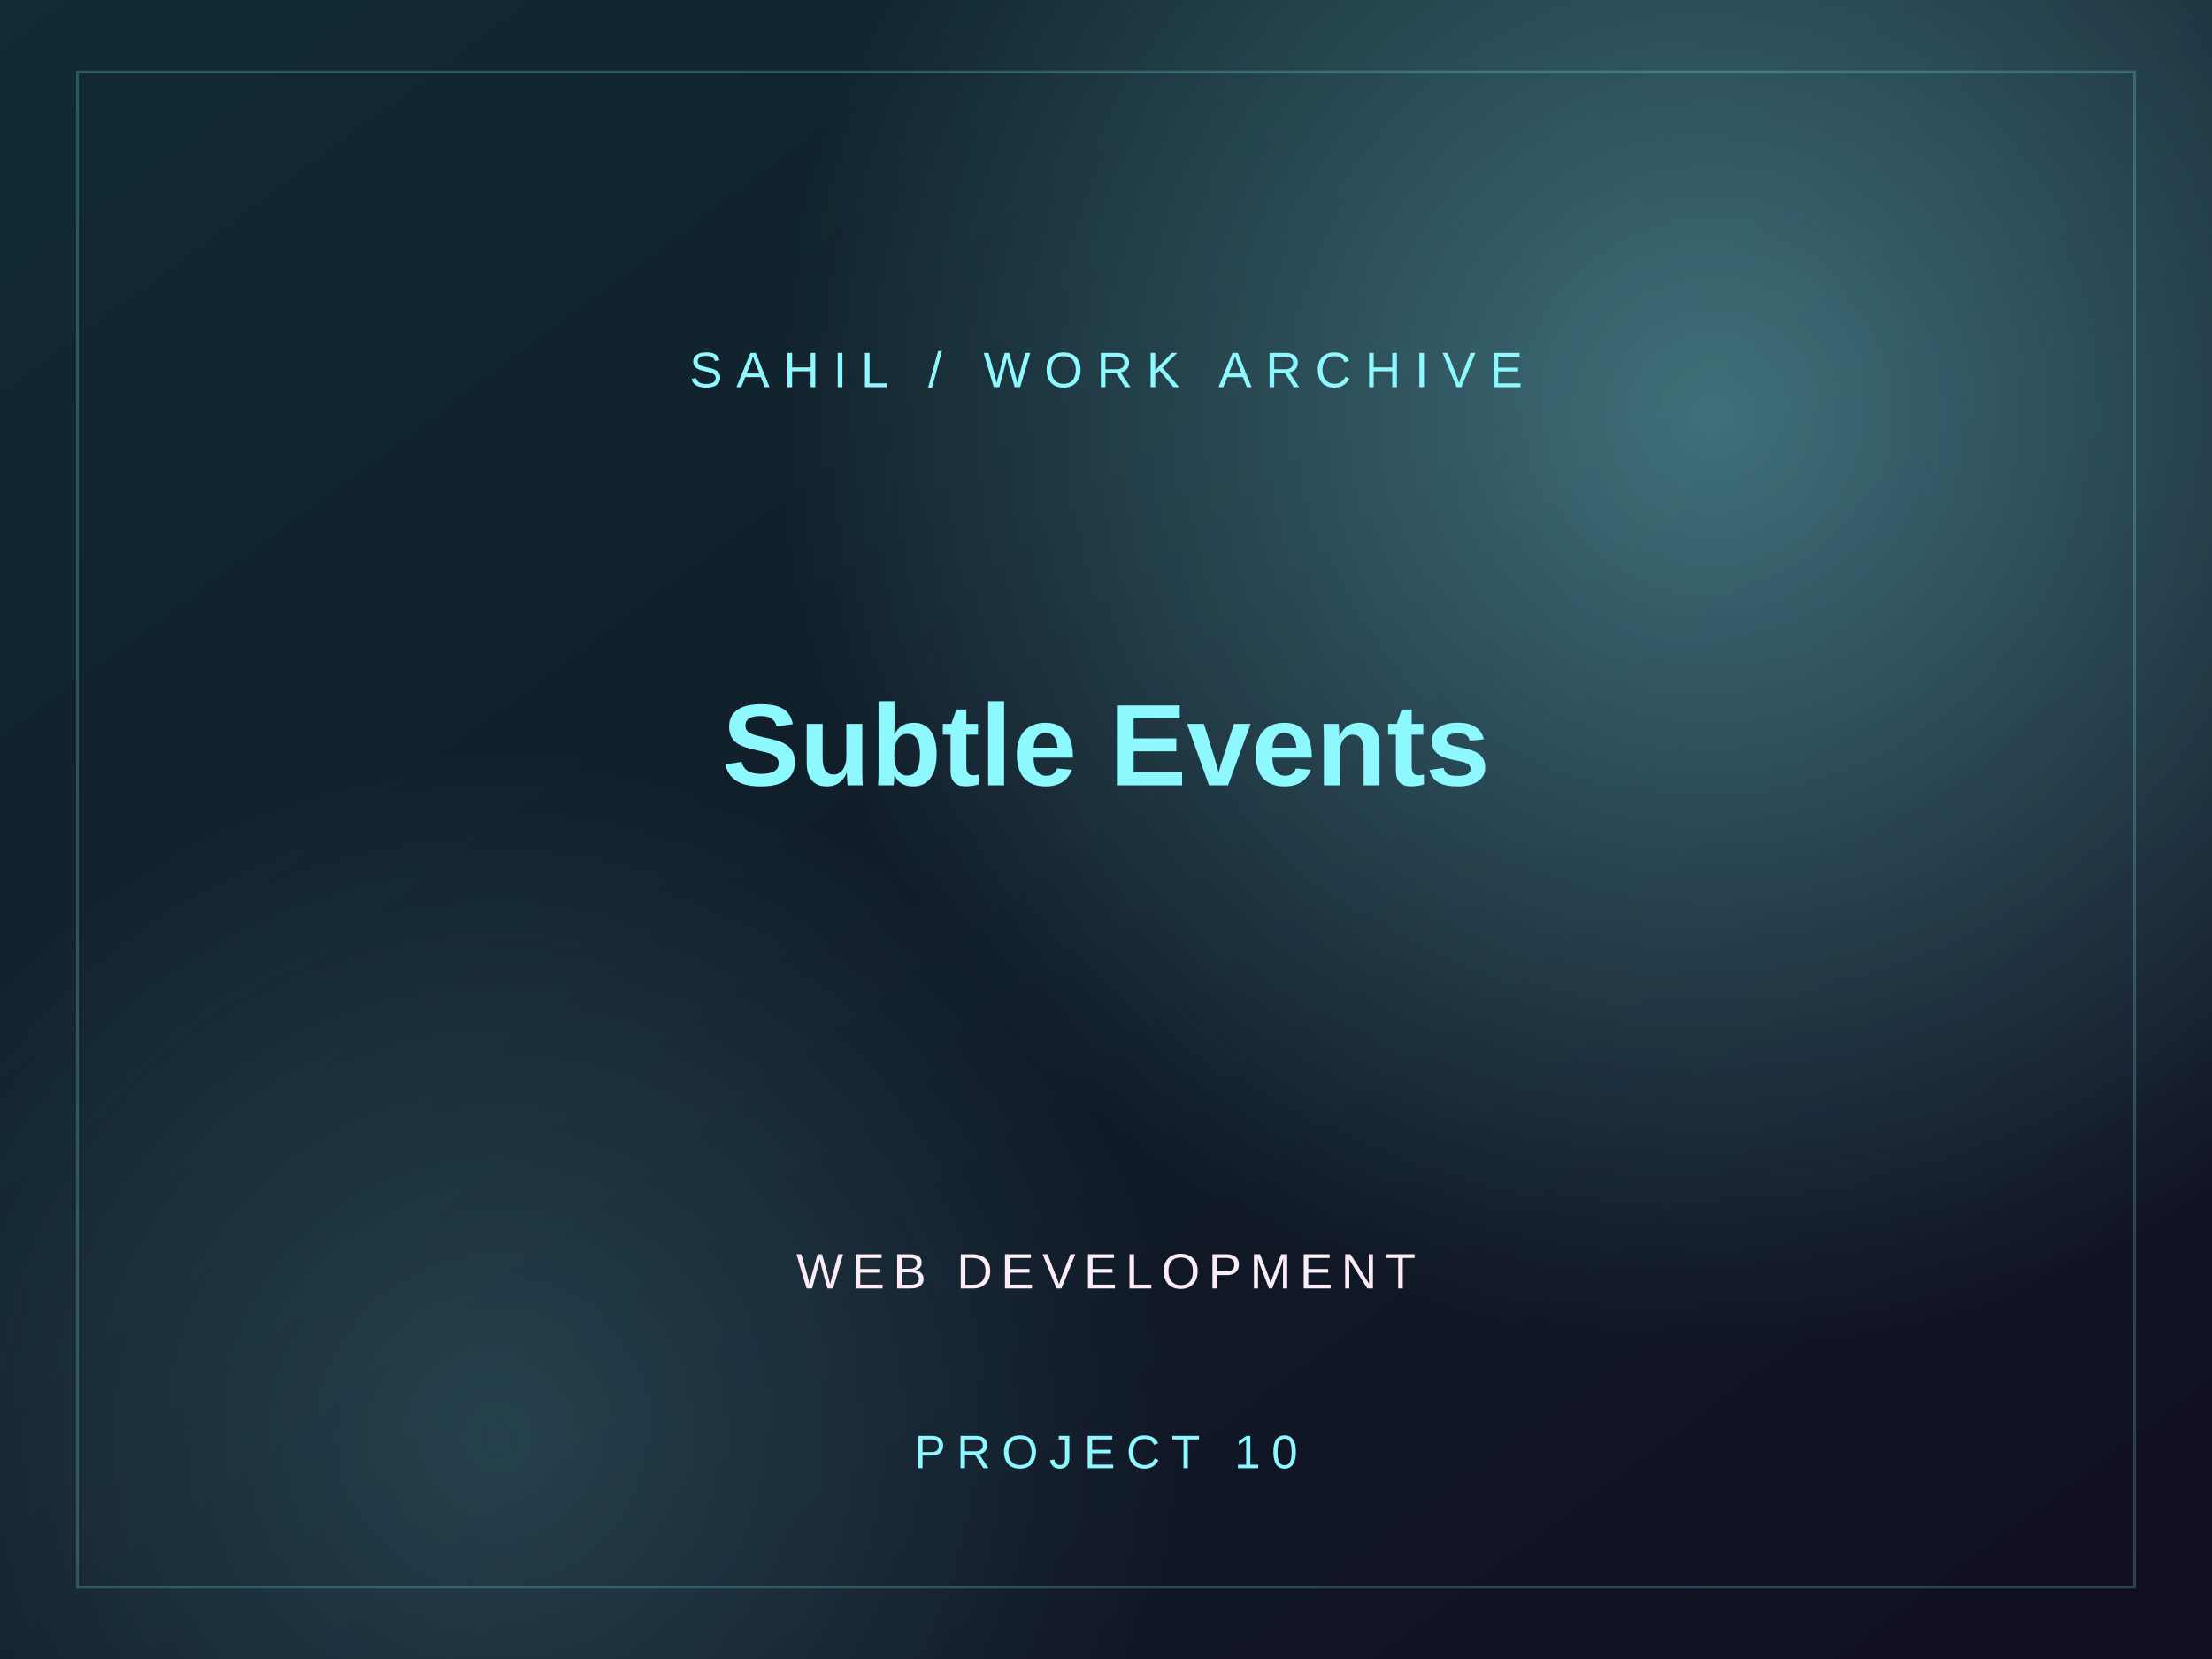
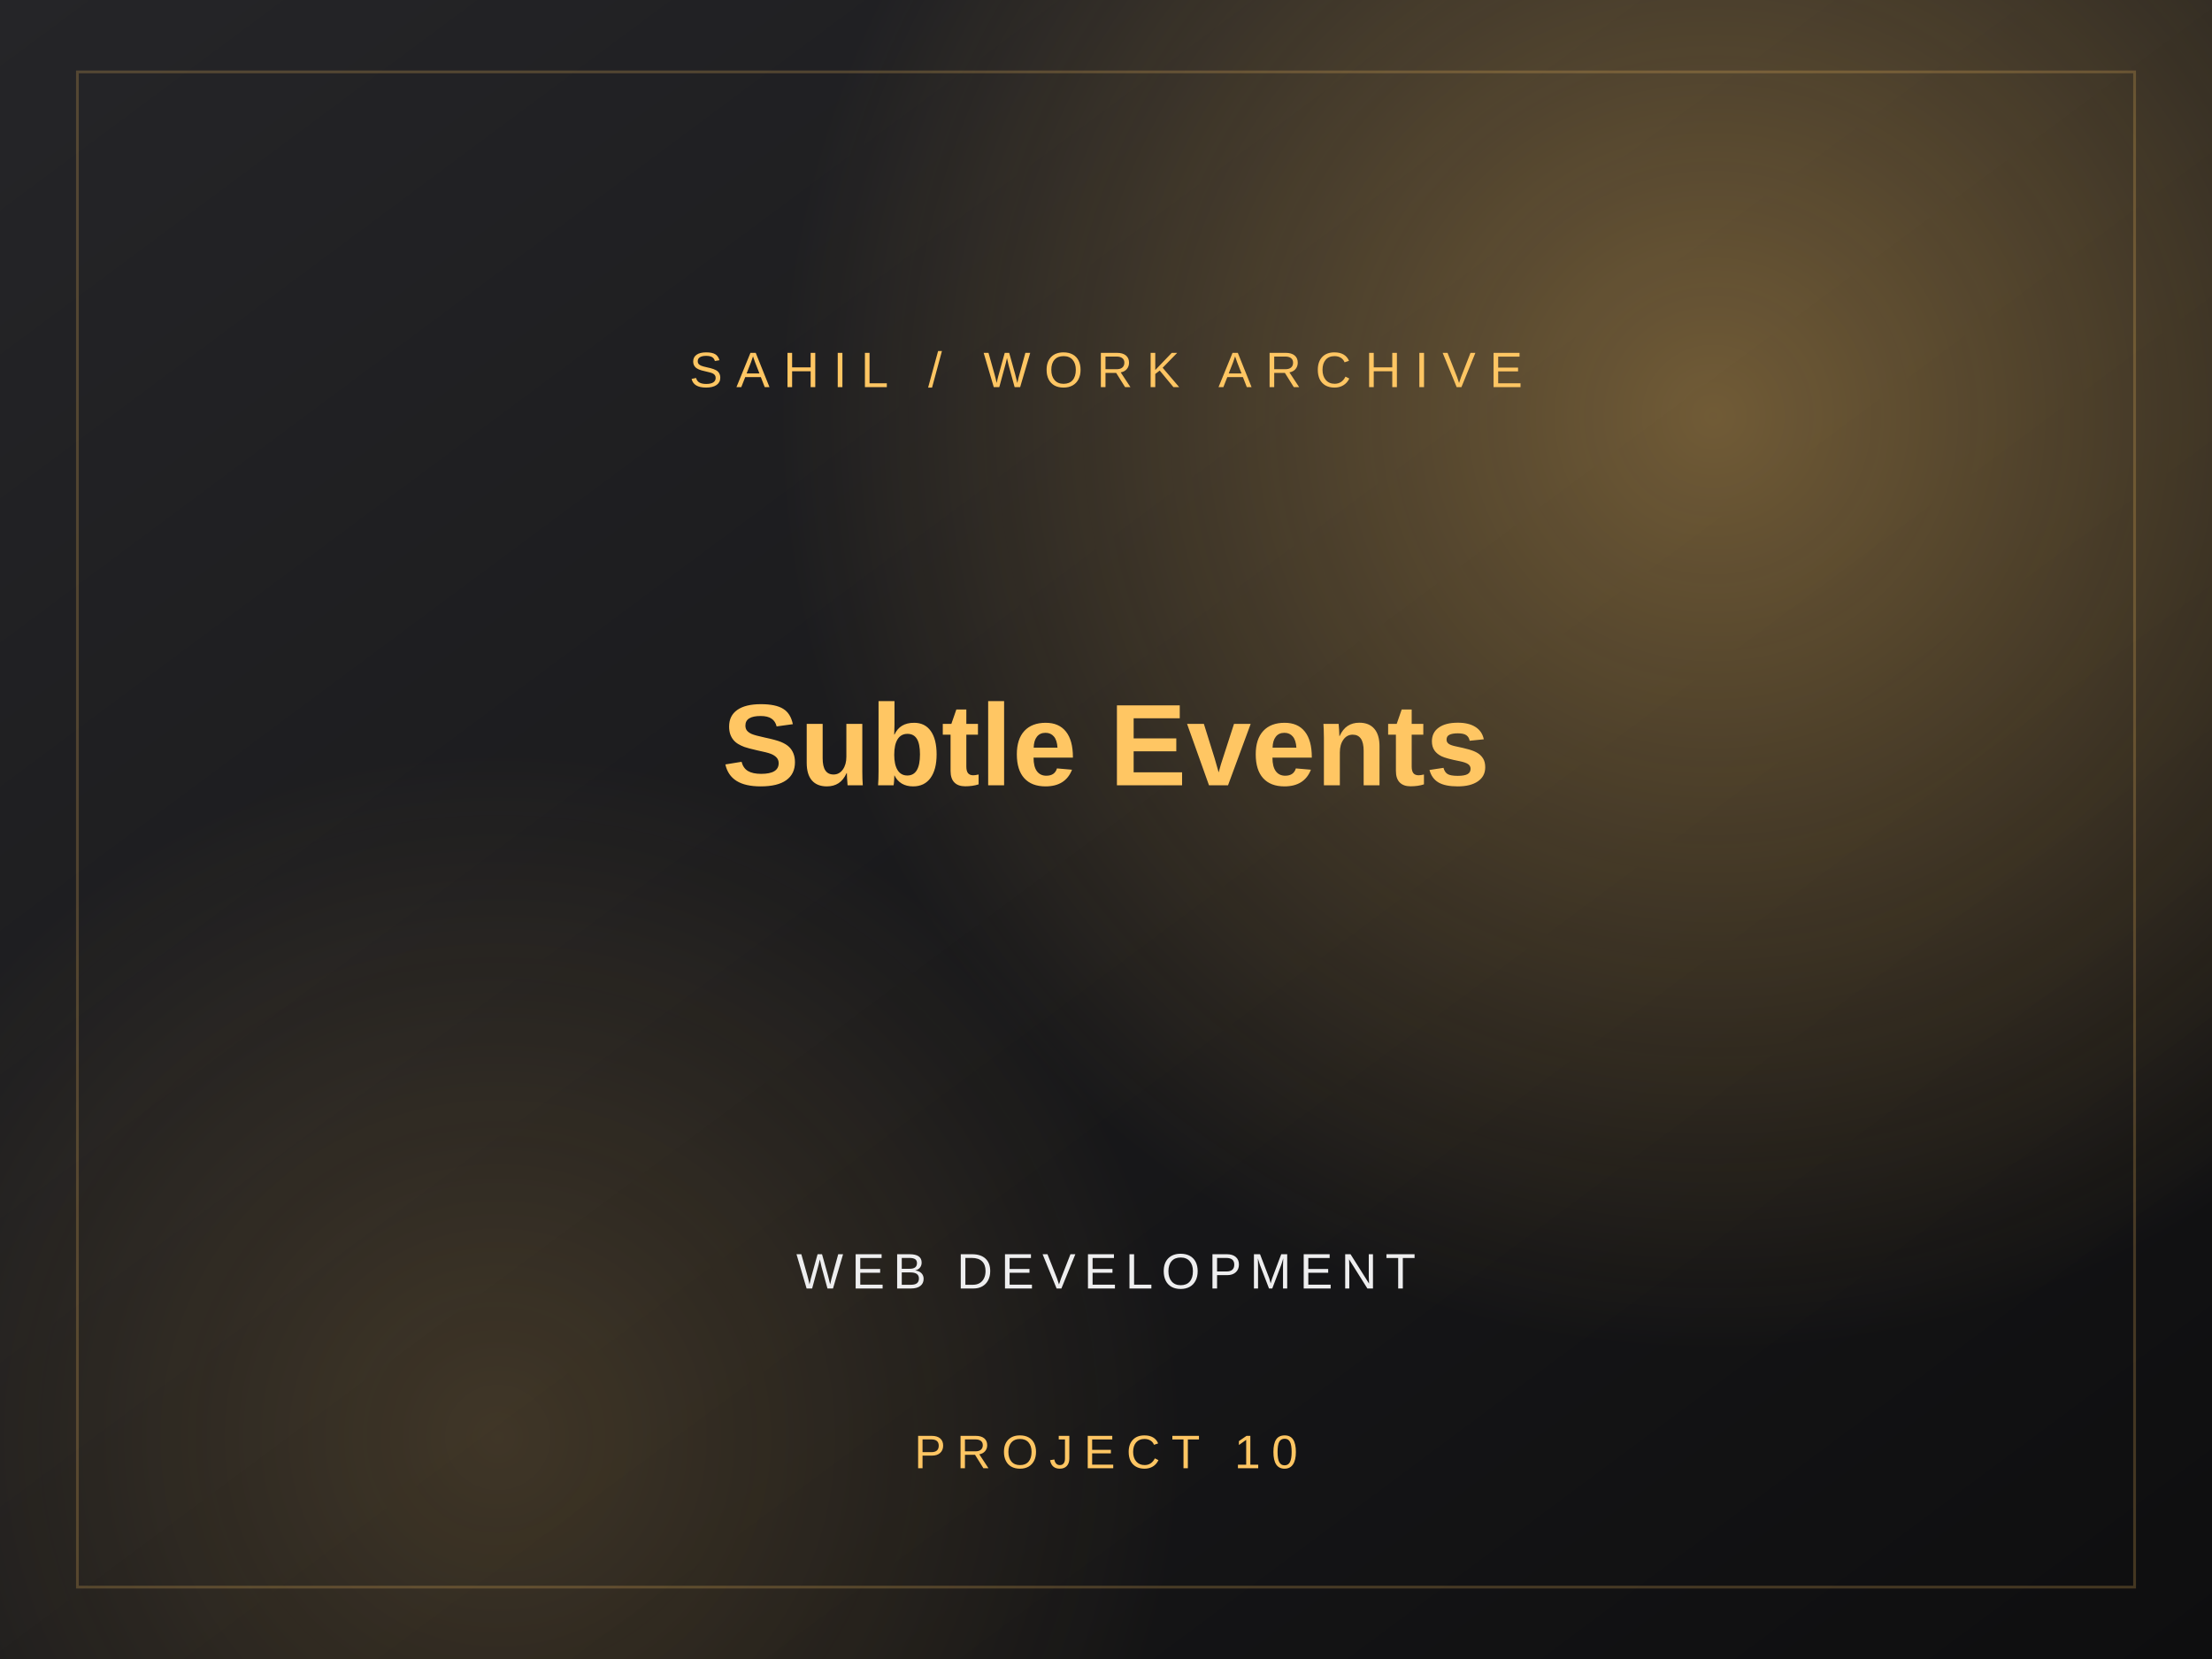
<svg xmlns="http://www.w3.org/2000/svg" viewBox="0 0 800 600">
  <defs>
    <linearGradient id="bg" x1="0" x2="1" y1="0" y2="1">
-       <stop stop-color="#112b32" />
-       <stop offset="1" stop-color="#100e20" />
+       <stop stop-color="#252528" />
+       <stop offset="1" stop-color="#0e0e0f" />
    </linearGradient>
    <radialGradient id="halo">
-       <stop stop-color="#8df9ff" stop-opacity=".38" />
-       <stop offset="1" stop-color="#8df9ff" stop-opacity="0" />
+       <stop stop-color="#FFC663" stop-opacity=".38" />
+       <stop offset="1" stop-color="#FFC663" stop-opacity="0" />
    </radialGradient>
  </defs>
  <rect width="800" height="600" fill="url(#bg)" />
  <circle cx="620" cy="150" r="340" fill="url(#halo)" />
  <circle cx="180" cy="520" r="250" fill="url(#halo)" opacity=".45" />
-   <rect x="28" y="26" width="744" height="548" stroke="#8df9ff" stroke-opacity=".22" fill="none" />
-   <text x="400" y="140" font-size="18" text-anchor="middle" fill="#8df9ff" letter-spacing="5" font-family="Arial,sans-serif">SAHIL / WORK ARCHIVE</text>
-   <text x="400" y="284" font-family="Arial,sans-serif" text-anchor="middle" font-size="42" font-weight="bold" fill="#8df9ff">Subtle Events</text>
-   <text x="400" y="466" font-size="18" text-anchor="middle" fill="#fcecf7" letter-spacing="3" font-family="Arial,sans-serif">WEB DEVELOPMENT</text>
-   <text x="400" y="531" font-size="17" text-anchor="middle" fill="#8df9ff" letter-spacing="4" font-family="Arial,sans-serif">PROJECT 10</text>
+   <rect x="28" y="26" width="744" height="548" stroke="#FFC663" stroke-opacity=".22" fill="none" />
+   <text x="400" y="140" font-size="18" text-anchor="middle" fill="#FFC663" letter-spacing="5" font-family="Arial,sans-serif">SAHIL / WORK ARCHIVE</text>
+   <text x="400" y="284" font-family="Arial,sans-serif" text-anchor="middle" font-size="42" font-weight="bold" fill="#FFC663">Subtle Events</text>
+   <text x="400" y="466" font-size="18" text-anchor="middle" fill="#eeeeef" letter-spacing="3" font-family="Arial,sans-serif">WEB DEVELOPMENT</text>
+   <text x="400" y="531" font-size="17" text-anchor="middle" fill="#FFC663" letter-spacing="4" font-family="Arial,sans-serif">PROJECT 10</text>
</svg>
